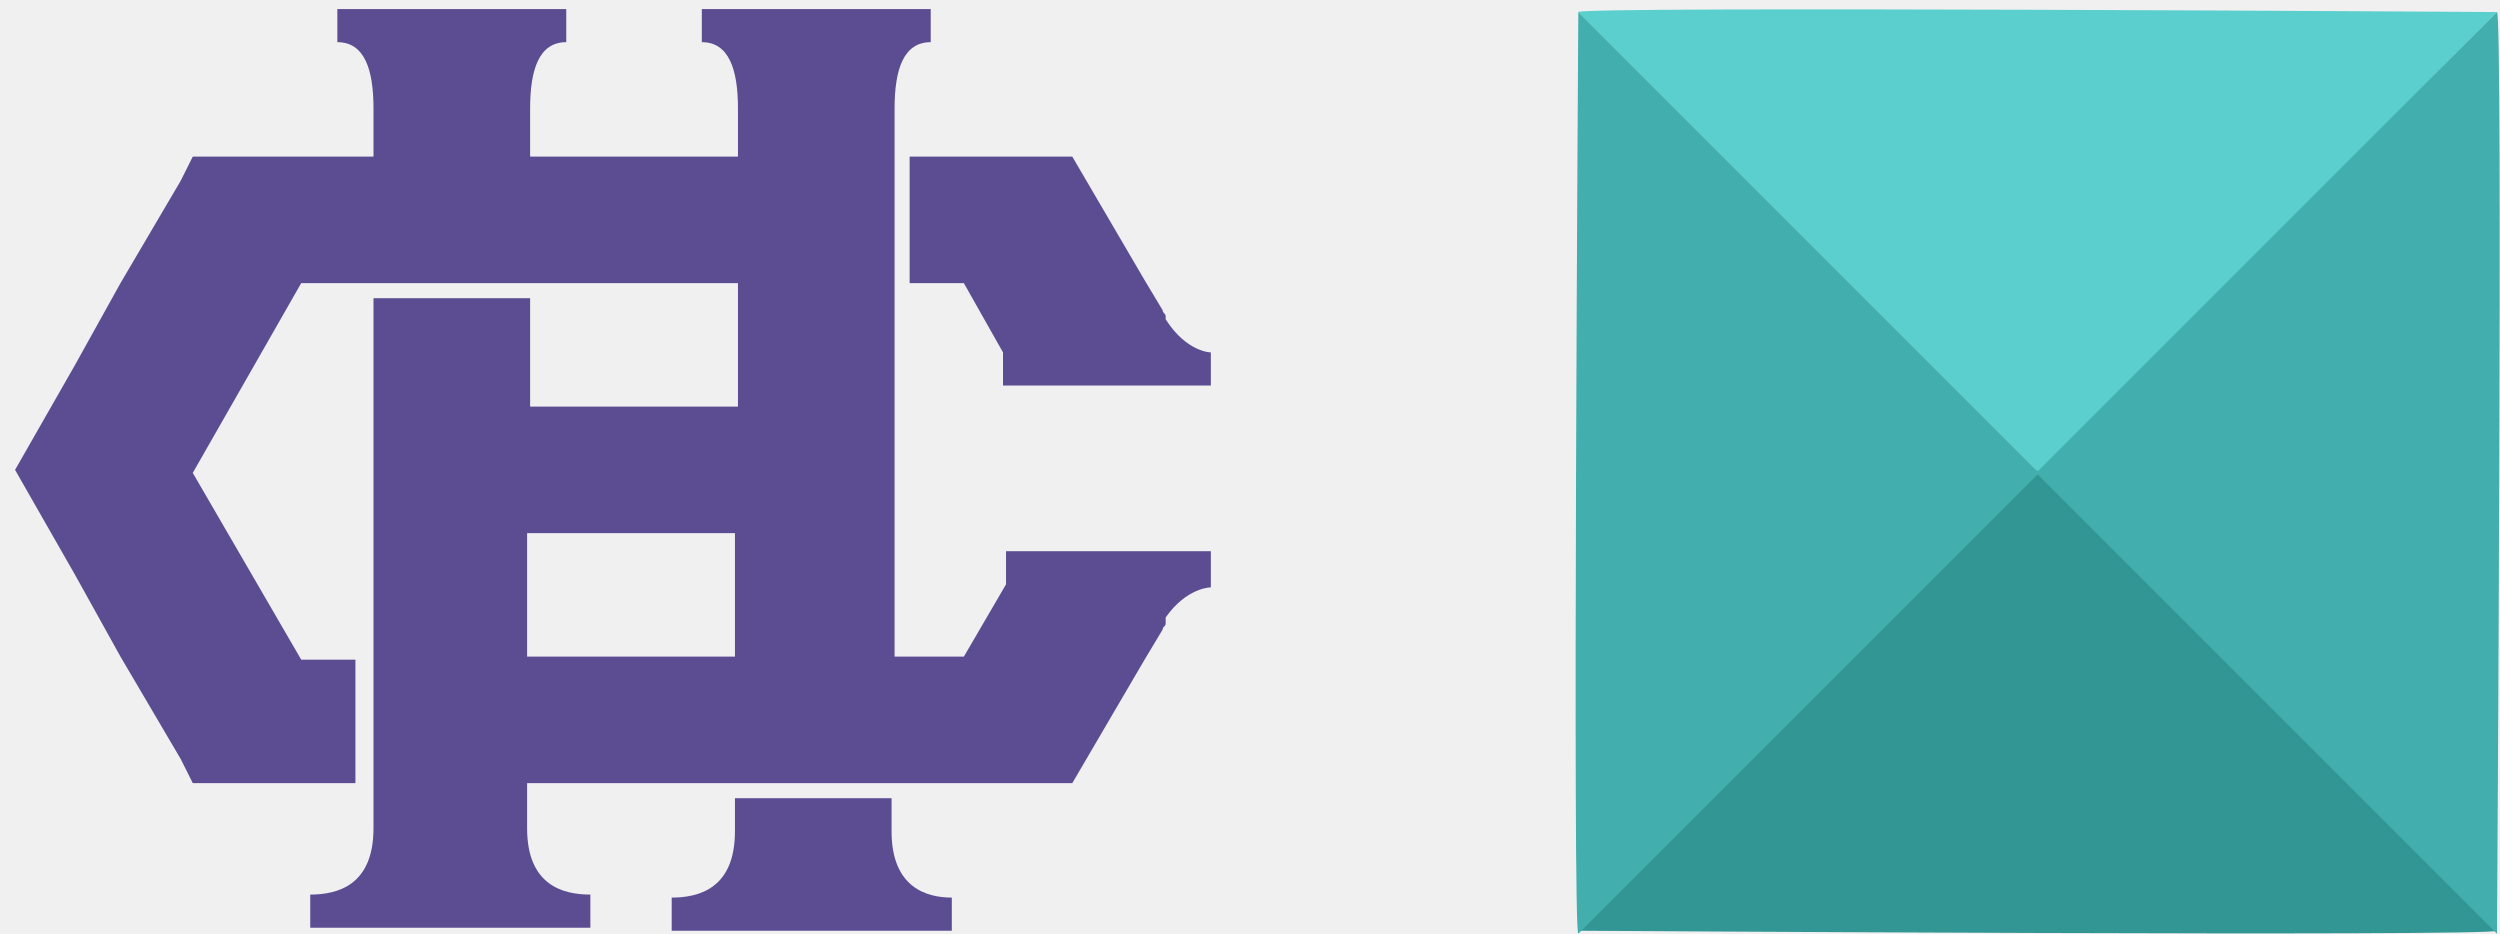
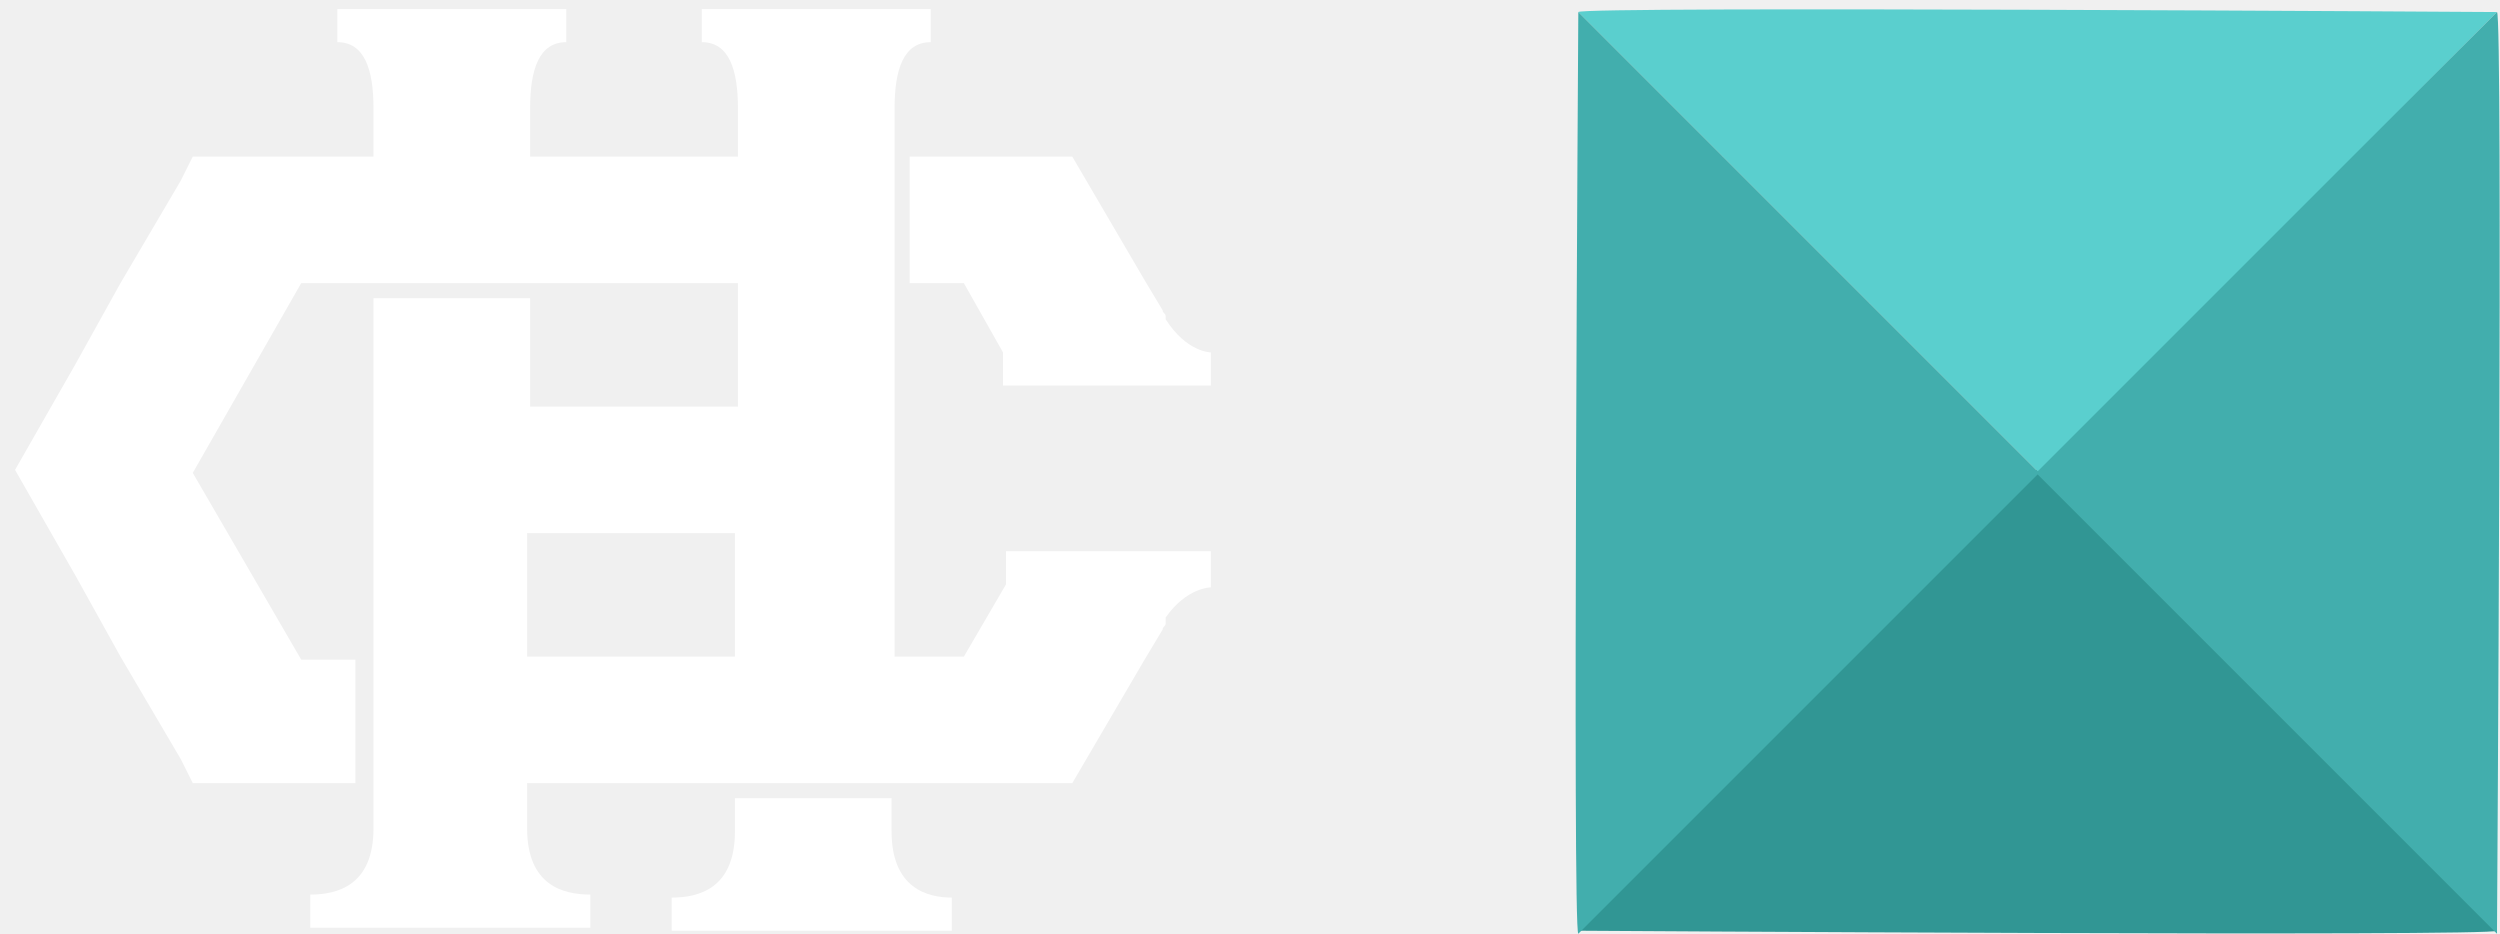
<svg xmlns="http://www.w3.org/2000/svg" version="1.1" id="图层_1" x="0px" y="0px" viewBox="0 0 83 31" style="enable-background:new 0 0 83 31;" xml:space="preserve">
  <style type="text/css">
- 	.st0{fill:#5C4D93;}
+ 	.st0{fill:#ffffff;}
	.st1{fill:#5ACFCE;}
	.st2{fill:#319694;}
	.st3{fill:#42AEAD;}
</style>
  <g>
    <g>
      <path class="st0" d="M30.2,9.4H32l1.3,2.3v1.1H34h6h0.2v-0.8v-0.3h0c0,0-0.8,0-1.5-1.1c0,0,0,0,0,0c0,0,0,0,0-0.1    c0-0.1-0.1-0.1-0.1-0.2c0,0,0,0,0,0l-0.6-1h0l-2.4-4.1h-5.4V9.4z" />
      <path class="st0" d="M29.6,27.6C29.6,27.6,29.6,27.6,29.6,27.6l0-1.1h-5.2v1.1c0,0,0,0,0,0c0,1.9-1.2,2.2-2.1,2.2l2.1,0v0h-2.1    v1.1h9.3v-1.1h-2.1v0l2.1,0C30.8,29.8,29.6,29.5,29.6,27.6z" />
      <path class="st0" d="M40.2,19.1v-0.8H40h-6h-0.6v1.1L32,21.8h-2.3V4.3V3.6c0,0,0,0,0,0c0-1.3,0.3-2.2,1.2-2.2h0v0V0.3h-1.2v0h-5.2    v0h-1.2v1.1v0h0c0.9,0,1.2,0.9,1.2,2.2c0,0,0,0,0,0v1.6h-6.9V3.6c0,0,0,0,0,0c0-1.3,0.3-2.2,1.2-2.2h0v0V0.3h-1.2v0h-5.2v0h-1.2    v1.1v0h0c0.9,0,1.2,0.9,1.2,2.2c0,0,0,0,0,0v1.6H6.4L6,6L4,9.4l-1.5,2.7h0l-2,3.5l2,3.5h0L4,21.8L6,25.2L6.4,26h5.4v-4.1H10    l-3.6-6.2L10,9.4h14.5v4.1h-6.9V9.9h-5.2v17.6c0,0,0,0,0,0c0,1.9-1.2,2.2-2.1,2.2l2.1,0v0h-2.1v1.1h9.3v-1.1h-2.1v0l2.1,0    c-0.9,0-2.1-0.3-2.1-2.2c0,0,0,0,0,0V26h18.1l2.4-4.1h0l0.6-1c0,0,0,0,0,0c0-0.1,0.1-0.1,0.1-0.2c0,0,0,0,0-0.1c0,0,0,0,0-0.1    c0.7-1,1.5-1,1.5-1h0V19.1z M24.4,21.8h-6.9v-4.1h6.9V21.8z" />
    </g>
    <g>
      <path class="st1" d="M52.4,0.4l15.3,15.3L82.9,0.4C82.9,0.4,52.4,0.2,52.4,0.4z" />
      <path class="st2" d="M82.9,30.9L67.6,15.6L52.4,30.9C52.4,30.9,82.9,31.1,82.9,30.9z" />
      <path class="st3" d="M82.9,0.4L67.6,15.7L82.9,31C82.9,31,83.1,0.4,82.9,0.4z" />
      <path class="st3" d="M52.4,31l15.3-15.3L52.4,0.4C52.4,0.4,52.2,31,52.4,31z" />
    </g>
  </g>
</svg>
